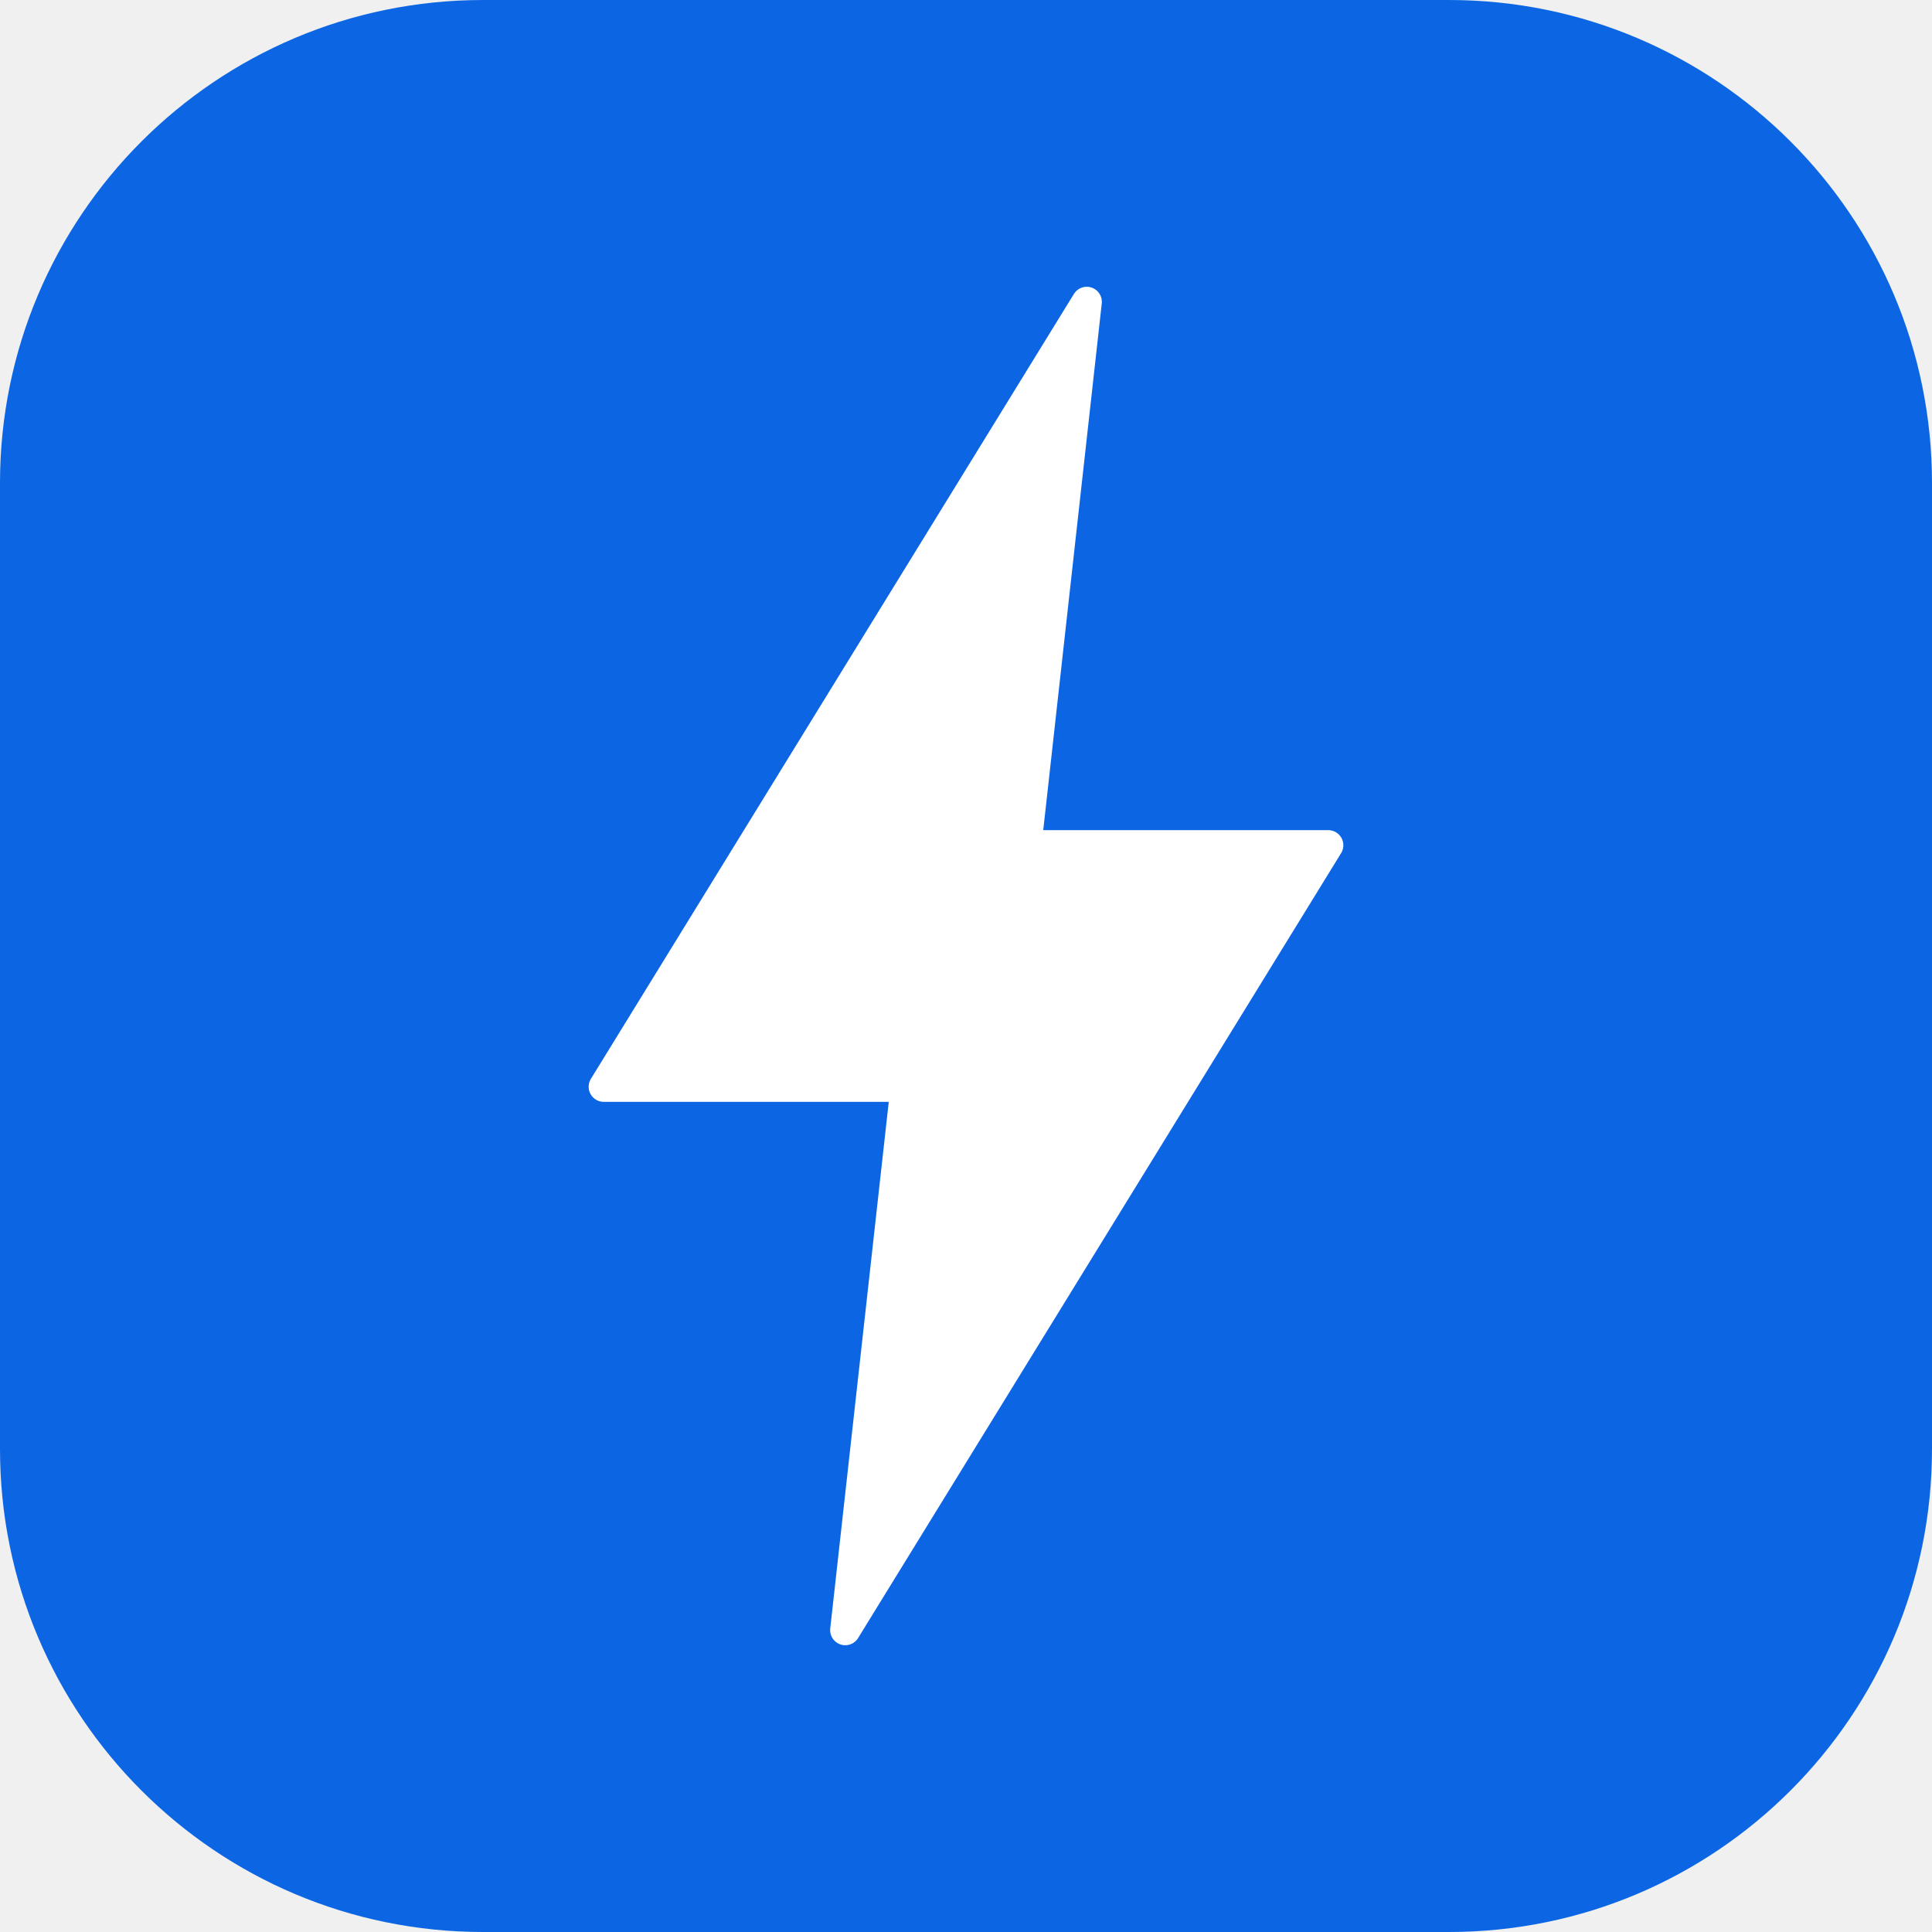
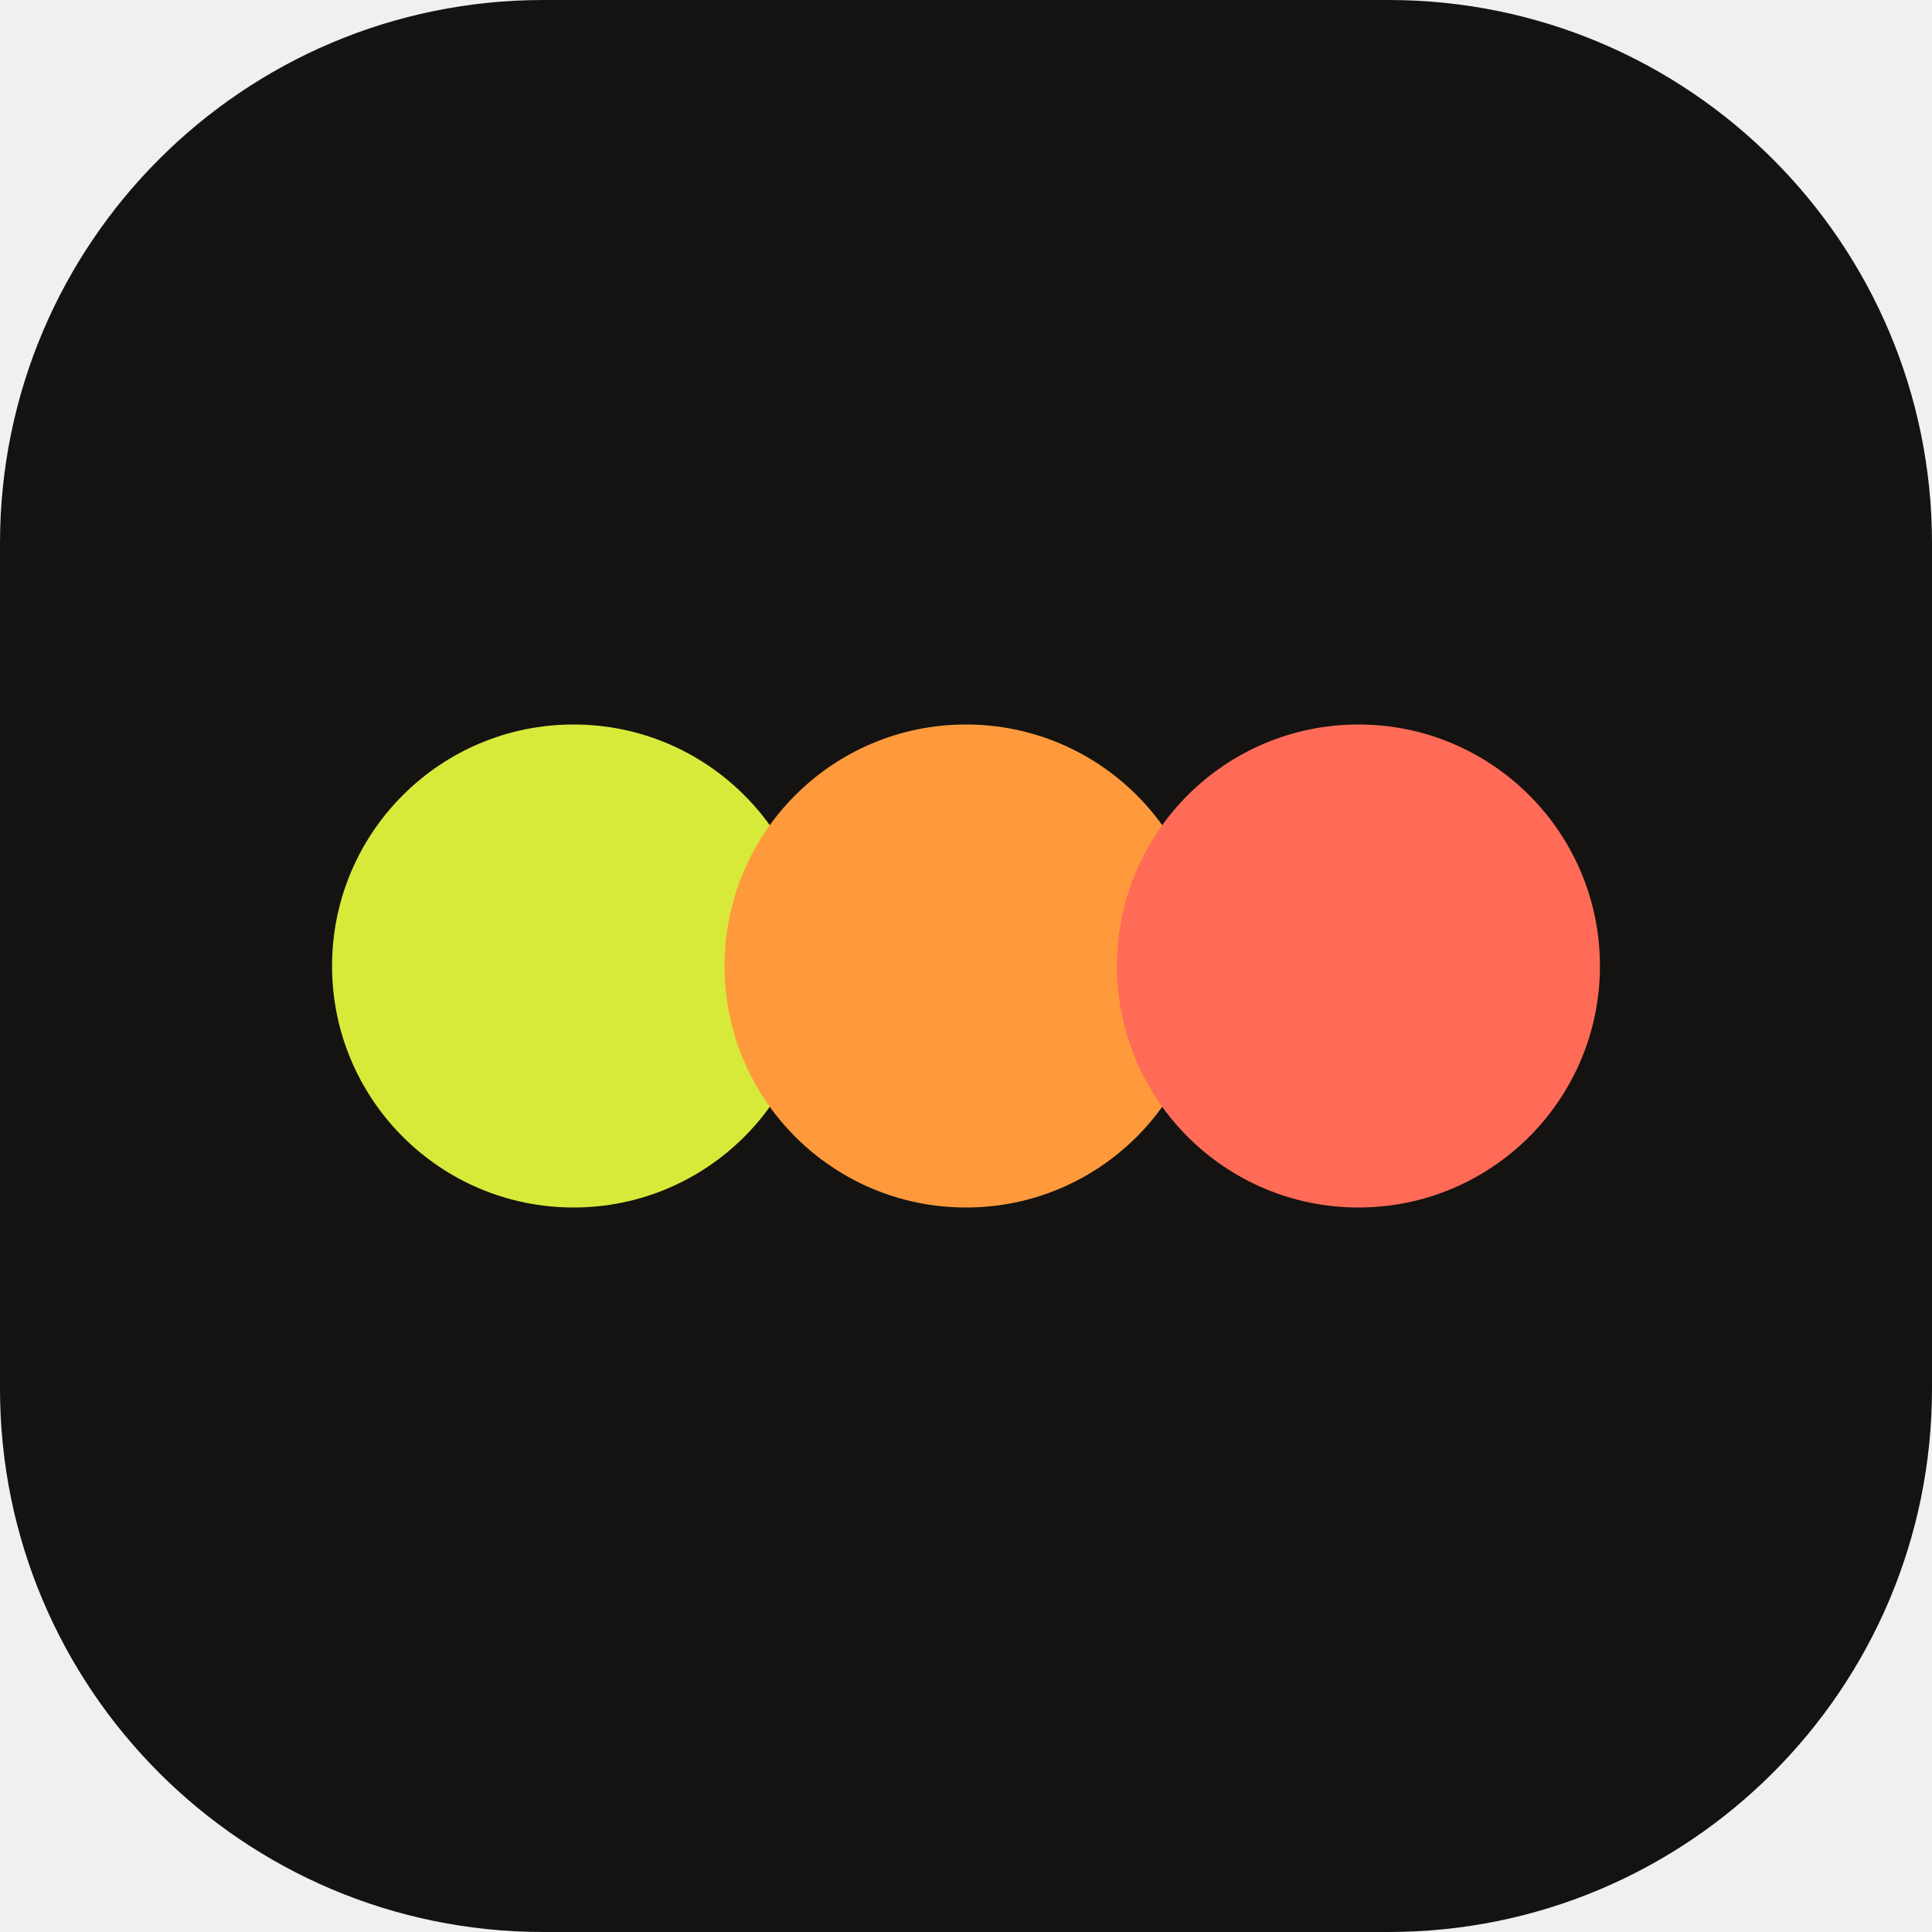
- <svg xmlns="http://www.w3.org/2000/svg" viewBox="0 0 32 32" fill="none">
-   <rect width="32" height="32" rx="8" fill="#0C66E4" />
-   <polygon points="18,5 10,18 15,18 14,27 22,14 17,14" fill="white" stroke="white" stroke-width="0.5" stroke-linejoin="round" />
+ <svg xmlns="http://www.w3.org/2000/svg" viewBox="0 0 32 32">
+   <rect width="32" height="32" rx="9" fill="#141311" />
+   <circle cx="9.5" cy="16" r="4" fill="#d7ea3a" />
+   <circle cx="16" cy="16" r="4" fill="#ff9a3c" />
+   <circle cx="22.5" cy="16" r="4" fill="#ff6b57" />
</svg>
